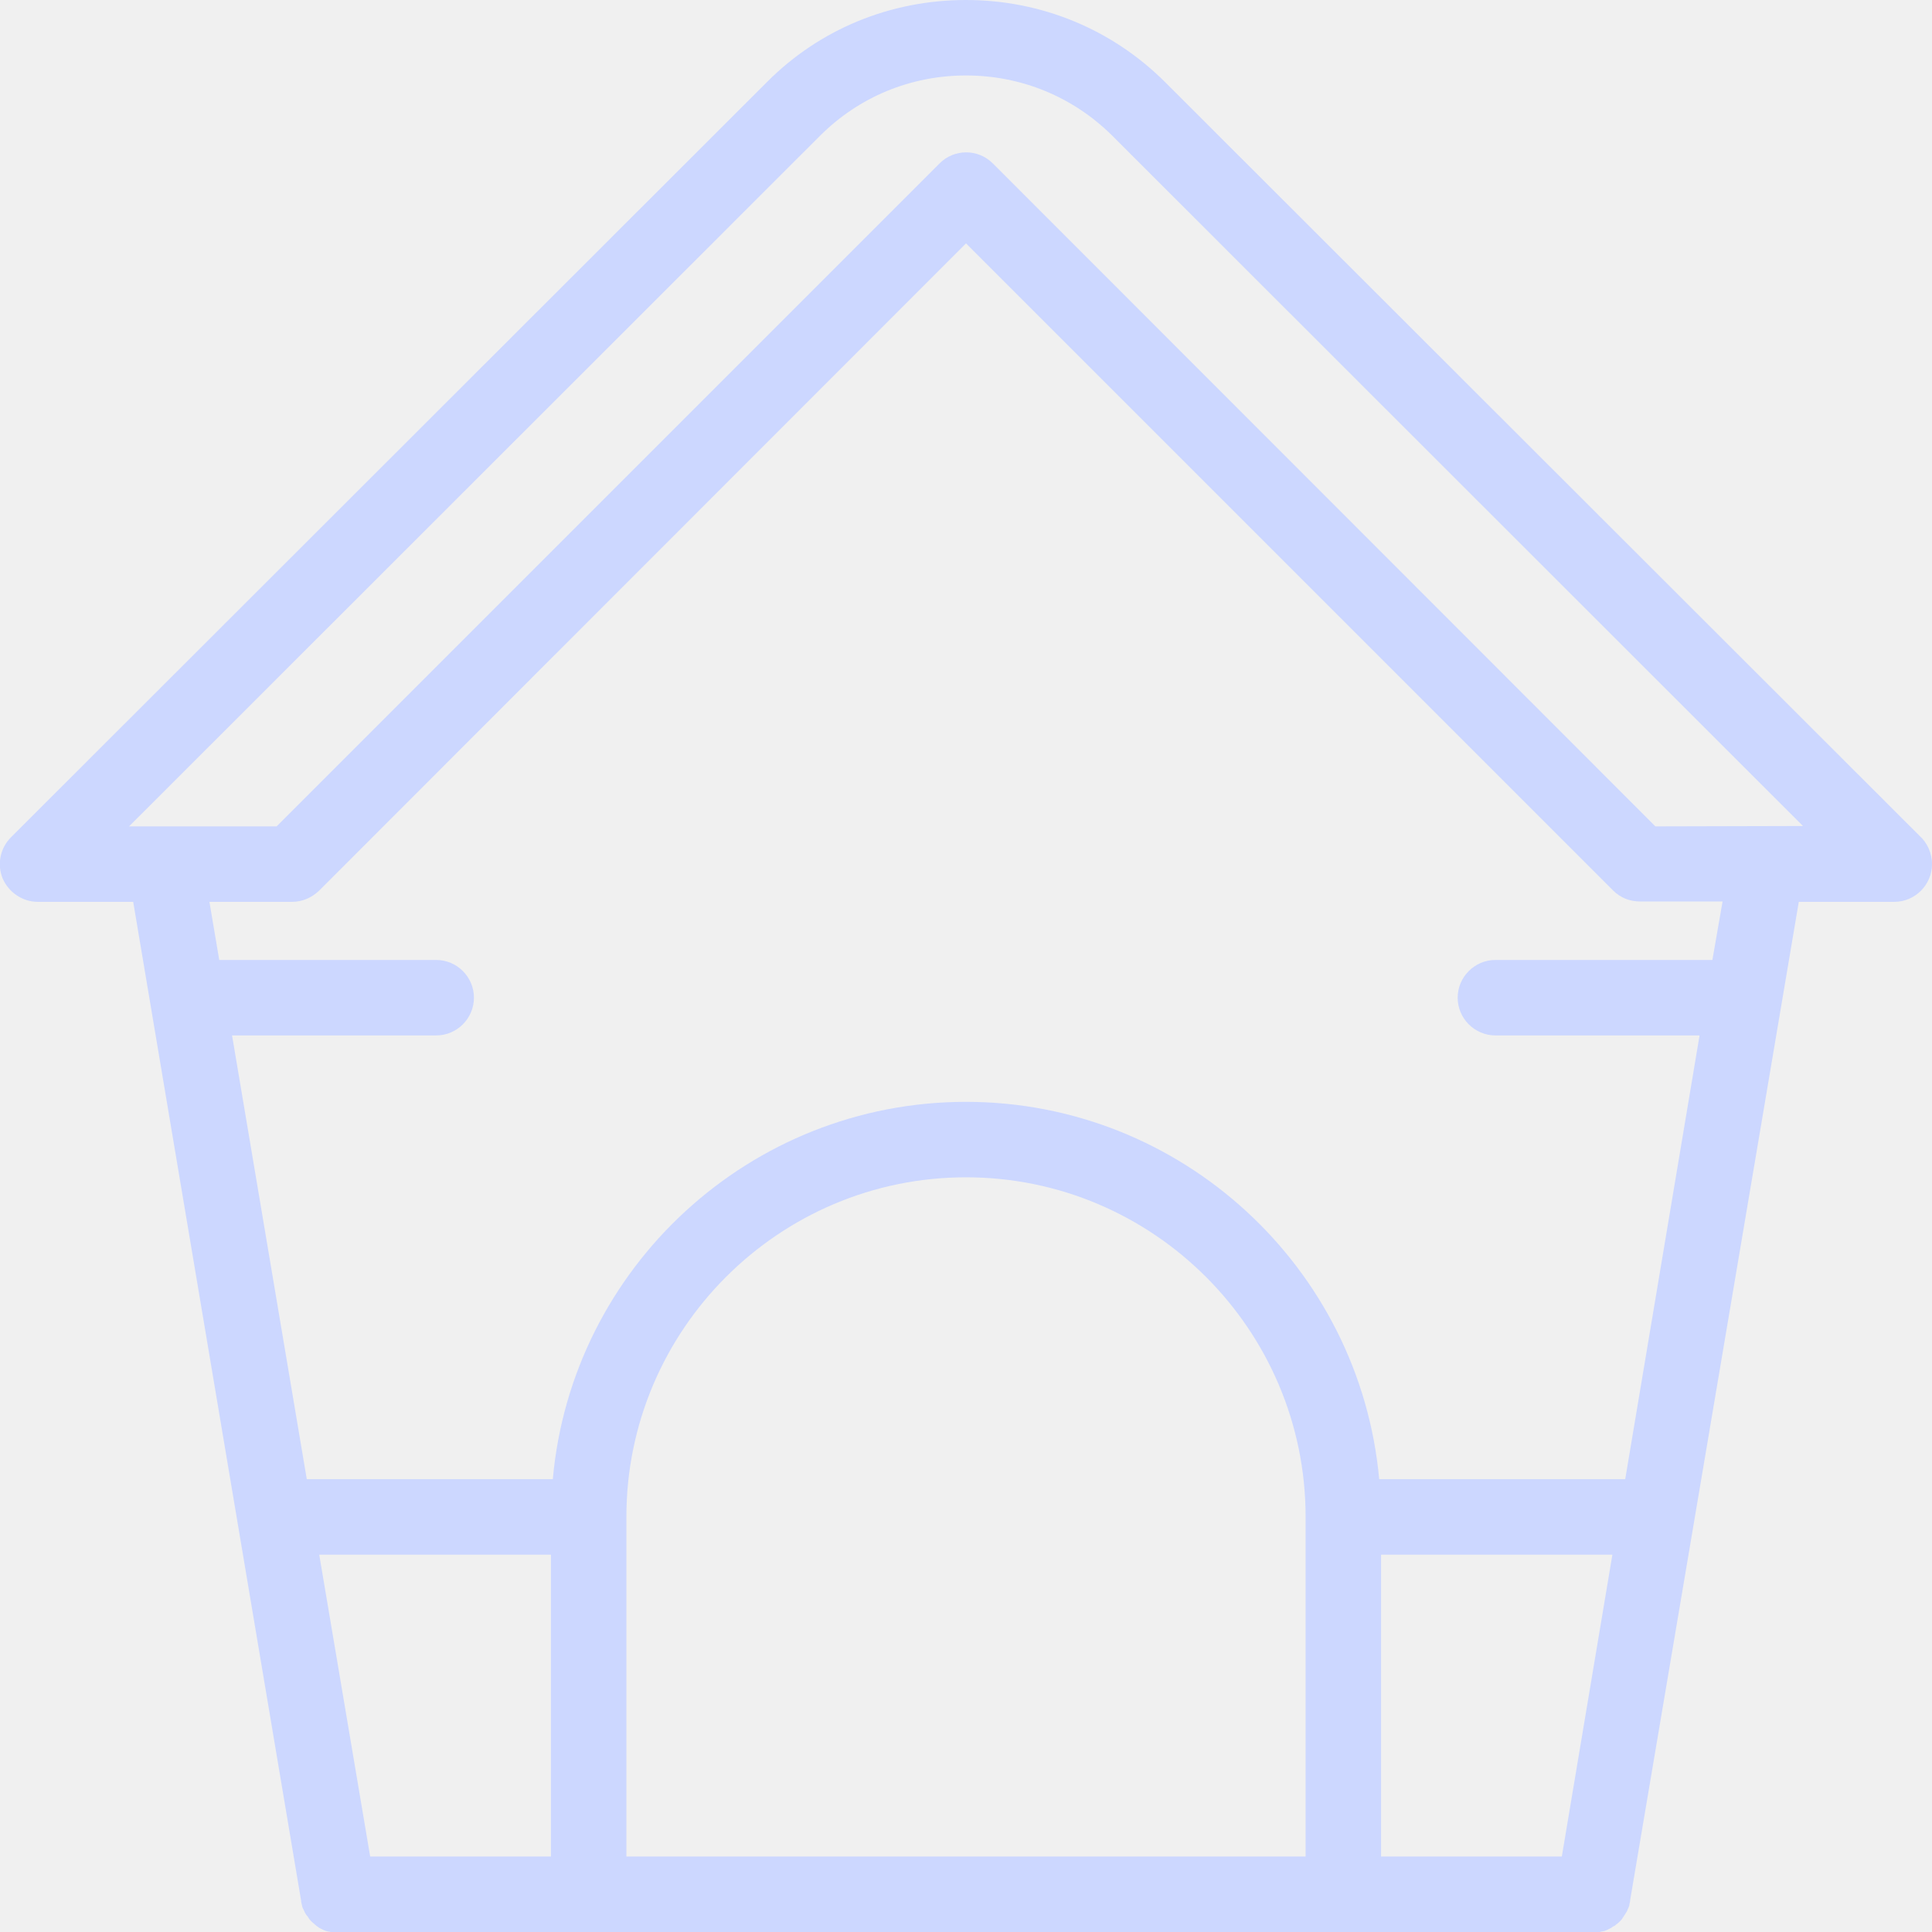
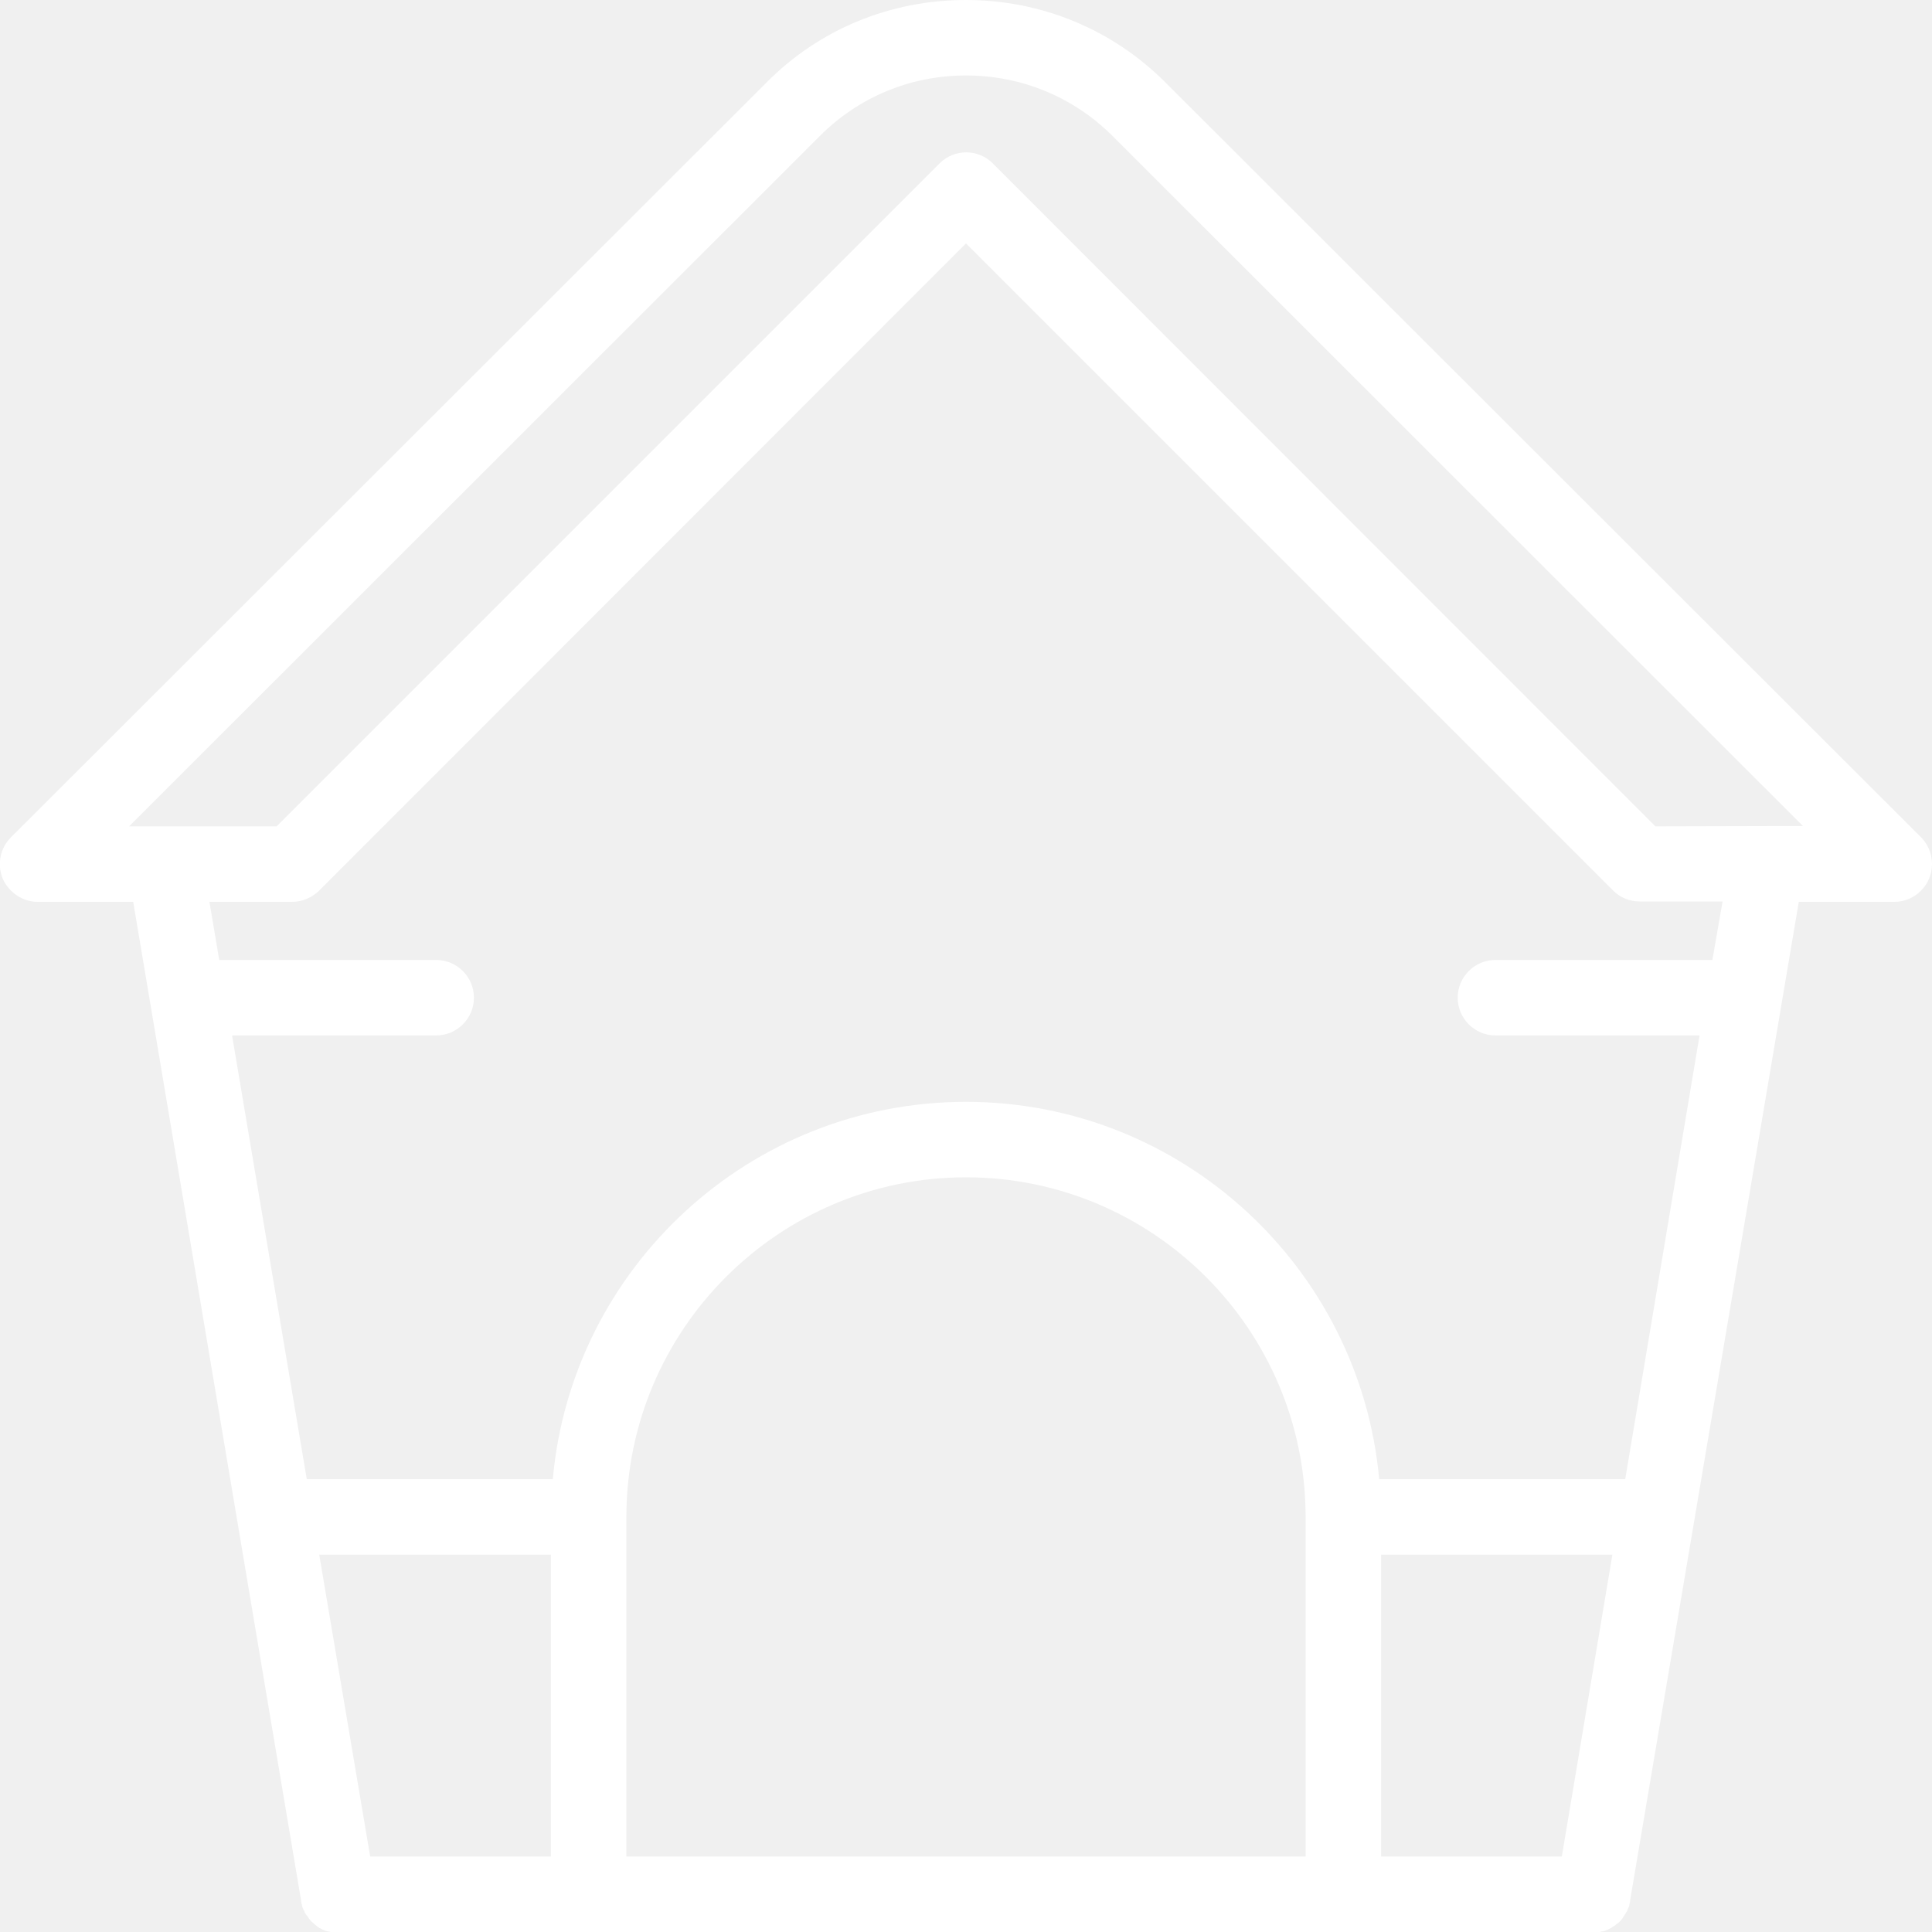
<svg xmlns="http://www.w3.org/2000/svg" version="1.1" id="Capa_1" x="0px" y="0px" viewBox="0 0 512 512" style="enable-background:new 0 0 512 512;" xml:space="preserve">
  <style type="text/css">
- 	.st0{fill:#CCD7FF;}
+ 	.st0{fill:#FFFFFF;}
</style>
  <g>
    <g>
-       <path class="st0" d="M508.7,221.5L308.8,21.8C294.8,7.8,276,0,256,0c-20,0-38.8,7.7-52.8,21.8L2.9,221.9    c-2.9,2.9-3.7,7.2-2.2,10.9C2.3,236.5,6,239,10,239h25.3l44.5,264.7c0,0.1,0,0.1,0,0.2c0,0.2,0.1,0.3,0.1,0.5    c0,0.1,0.1,0.3,0.1,0.4c0,0.2,0.1,0.3,0.1,0.5c0.1,0.2,0.1,0.3,0.2,0.5c0.1,0.1,0.1,0.3,0.2,0.4c0.1,0.2,0.2,0.3,0.2,0.5    c0.1,0.1,0.1,0.2,0.2,0.3c0.1,0.2,0.2,0.4,0.3,0.5c0.1,0.1,0.1,0.2,0.2,0.2c0.1,0.2,0.3,0.4,0.4,0.6c0,0.1,0.1,0.1,0.1,0.2    c0.4,0.5,0.8,0.9,1.3,1.3c0.1,0.1,0.2,0.1,0.2,0.2c0.2,0.1,0.3,0.2,0.5,0.4c0.1,0.1,0.2,0.1,0.3,0.2c0.1,0.1,0.3,0.2,0.4,0.3    c0.1,0.1,0.3,0.1,0.4,0.2c0.1,0.1,0.3,0.1,0.4,0.2c0.1,0.1,0.3,0.1,0.4,0.2c0.2,0.1,0.3,0.1,0.5,0.2c0.1,0,0.3,0.1,0.4,0.1    c0.2,0.1,0.4,0.1,0.6,0.1c0.1,0,0.2,0.1,0.3,0.1c0.2,0,0.5,0.1,0.7,0.1c0.1,0,0.1,0,0.2,0c0.3,0,0.6,0.1,1,0.1c0,0,0,0,0,0h332.6    c0,0,0,0,0,0c0.3,0,0.7,0,1-0.1c0.1,0,0.1,0,0.2,0c0.2,0,0.5-0.1,0.7-0.1c0.1,0,0.2-0.1,0.3-0.1c0.2,0,0.4-0.1,0.6-0.1    c0.1,0,0.3-0.1,0.4-0.1c0.2-0.1,0.3-0.1,0.5-0.2c0.1-0.1,0.3-0.1,0.4-0.2c0.1-0.1,0.3-0.1,0.4-0.2c0.1-0.1,0.3-0.1,0.4-0.2    c0.1-0.1,0.3-0.2,0.4-0.3c0.1-0.1,0.2-0.1,0.4-0.2c0.2-0.1,0.3-0.2,0.5-0.4c0.1-0.1,0.2-0.1,0.3-0.2c0.5-0.4,0.9-0.8,1.3-1.3    c0-0.1,0.1-0.1,0.1-0.2c0.1-0.2,0.3-0.4,0.4-0.6c0.1-0.1,0.1-0.2,0.2-0.3c0.1-0.2,0.2-0.3,0.3-0.5c0.1-0.1,0.1-0.2,0.2-0.3    c0.1-0.2,0.2-0.3,0.2-0.5c0.1-0.1,0.1-0.3,0.2-0.4c0.1-0.2,0.1-0.3,0.2-0.5c0.1-0.1,0.1-0.3,0.1-0.5c0-0.1,0.1-0.3,0.1-0.4    c0-0.2,0.1-0.3,0.1-0.5c0-0.1,0-0.1,0-0.2L476.7,239H502c0,0,0,0,0,0c5.5,0,10-4.5,10-10C512,226,510.7,223.3,508.7,221.5z     M146,492H98.1l-13.5-80H146V492z M346,492H166v-90c0-49.6,40.4-90,90-90s90,40.4,90,90V492z M413.9,492H366v-80h61.3L413.9,492z     M453.8,254.4h-57.5c-5.5,0-10,4.5-10,10s4.5,10,10,10h54.1L430.7,392h-65.2c-5.1-56-52.3-100-109.5-100    c-57.3,0-104.5,44-109.5,100H81.3L61.5,274.4h54.1c5.5,0,10-4.5,10-10s-4.5-10-10-10H58.1L55.5,239h21.9c2.7,0,5.2-1.1,7.1-2.9    L256,64.5L427.5,236c1.9,1.9,4.4,2.9,7.1,2.9h21.9L453.8,254.4z M438.7,219L263.1,43.3c-3.9-3.9-10.2-3.9-14.1,0L73.3,219H34.2    L217.3,36C227.6,25.7,241.3,20,256,20c14.7,0,28.4,5.7,38.7,15.9l183.1,183L438.7,219L438.7,219z" />
+       <path class="st0" d="M508.7,221.5L308.8,21.8C294.8,7.8,276,0,256,0s-38.8,7.7-52.8,21.8L2.9,221.9c-2.9,2.9-3.7,7.2-2.2,10.9    C2.3,236.5,6,239,10,239h25.3l44.5,264.7c0,0.1,0,0.1,0,0.2c0,0.2,0.1,0.3,0.1,0.5c0,0.1,0.1,0.3,0.1,0.4c0,0.2,0.1,0.3,0.1,0.5    c0.1,0.2,0.1,0.3,0.2,0.5c0.1,0.1,0.1,0.3,0.2,0.4c0.1,0.2,0.2,0.3,0.2,0.5c0.1,0.1,0.1,0.2,0.2,0.3c0.1,0.2,0.2,0.4,0.3,0.5    c0.1,0.1,0.1,0.2,0.2,0.2c0.1,0.2,0.3,0.4,0.4,0.6c0,0.1,0.1,0.1,0.1,0.2c0.4,0.5,0.8,0.9,1.3,1.3c0.1,0.1,0.2,0.1,0.2,0.2    c0.2,0.1,0.3,0.2,0.5,0.4c0.1,0.1,0.2,0.1,0.3,0.2c0.1,0.1,0.3,0.2,0.4,0.3c0.1,0.1,0.3,0.1,0.4,0.2s0.3,0.1,0.4,0.2    s0.3,0.1,0.4,0.2c0.2,0.1,0.3,0.1,0.5,0.2c0.1,0,0.3,0.1,0.4,0.1c0.2,0.1,0.4,0.1,0.6,0.1c0.1,0,0.2,0.1,0.3,0.1    c0.2,0,0.5,0.1,0.7,0.1c0.1,0,0.1,0,0.2,0c0.3,0,0.6,0.1,1,0.1l0,0h332.6l0,0c0.3,0,0.7,0,1-0.1c0.1,0,0.1,0,0.2,0    c0.2,0,0.5-0.1,0.7-0.1c0.1,0,0.2-0.1,0.3-0.1c0.2,0,0.4-0.1,0.6-0.1c0.1,0,0.3-0.1,0.4-0.1c0.2-0.1,0.3-0.1,0.5-0.2    c0.1-0.1,0.3-0.1,0.4-0.2s0.3-0.1,0.4-0.2s0.3-0.1,0.4-0.2s0.3-0.2,0.4-0.3c0.1-0.1,0.2-0.1,0.4-0.2c0.2-0.1,0.3-0.2,0.5-0.4    c0.1-0.1,0.2-0.1,0.3-0.2c0.5-0.4,0.9-0.8,1.3-1.3c0-0.1,0.1-0.1,0.1-0.2c0.1-0.2,0.3-0.4,0.4-0.6c0.1-0.1,0.1-0.2,0.2-0.3    c0.1-0.2,0.2-0.3,0.3-0.5c0.1-0.1,0.1-0.2,0.2-0.3c0.1-0.2,0.2-0.3,0.2-0.5c0.1-0.1,0.1-0.3,0.2-0.4c0.1-0.2,0.1-0.3,0.2-0.5    c0.1-0.1,0.1-0.3,0.1-0.5c0-0.1,0.1-0.3,0.1-0.4c0-0.2,0.1-0.3,0.1-0.5c0-0.1,0-0.1,0-0.2L476.7,239H502l0,0c5.5,0,10-4.5,10-10    C512,226,510.7,223.3,508.7,221.5z M146,492H98.1l-13.5-80H146V492z M346,492H166v-90c0-49.6,40.4-90,90-90s90,40.4,90,90V492z     M413.9,492H366v-80h61.3L413.9,492z M453.8,254.4h-57.5c-5.5,0-10,4.5-10,10s4.5,10,10,10h54.1L430.7,392h-65.2    c-5.1-56-52.3-100-109.5-100c-57.3,0-104.5,44-109.5,100H81.3L61.5,274.4h54.1c5.5,0,10-4.5,10-10s-4.5-10-10-10H58.1L55.5,239    h21.9c2.7,0,5.2-1.1,7.1-2.9L256,64.5L427.5,236c1.9,1.9,4.4,2.9,7.1,2.9h21.9L453.8,254.4z M438.7,219L263.1,43.3    c-3.9-3.9-10.2-3.9-14.1,0L73.3,219H34.2L217.3,36c10.3-10.3,24-16,38.7-16c14.7,0,28.4,5.7,38.7,15.9l183.1,183L438.7,219    L438.7,219z" />
    </g>
  </g>
</svg>
